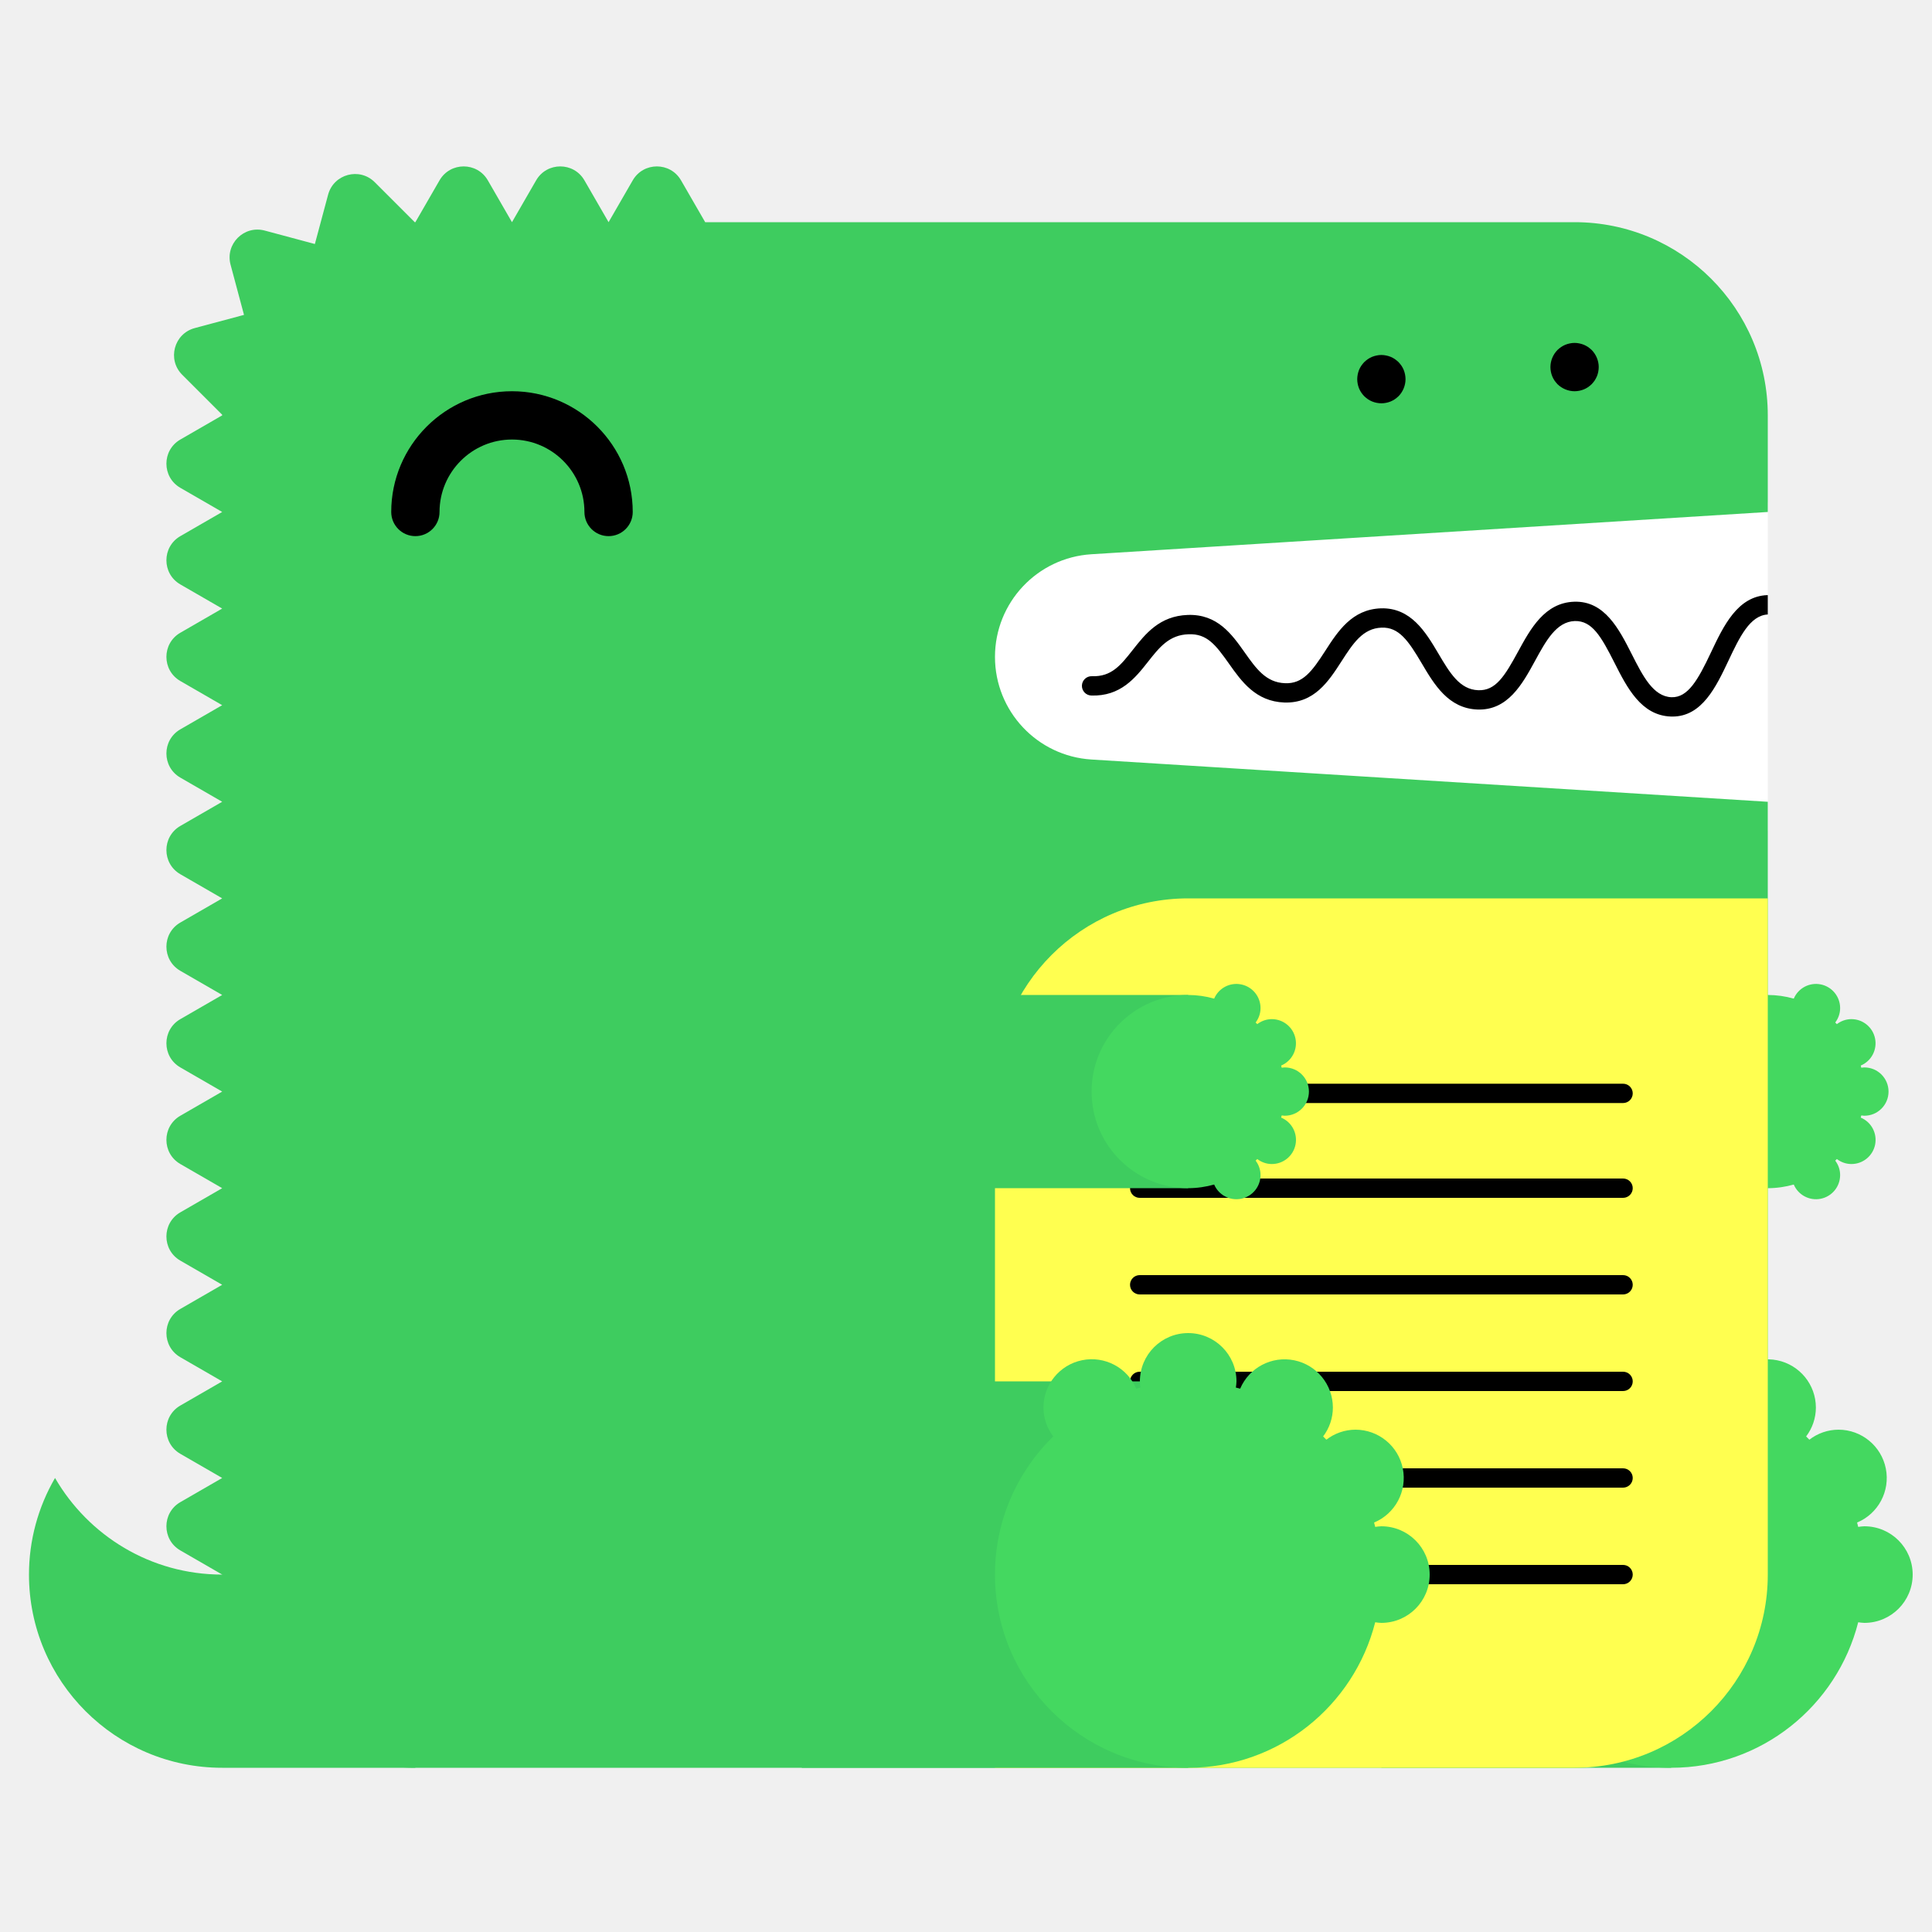
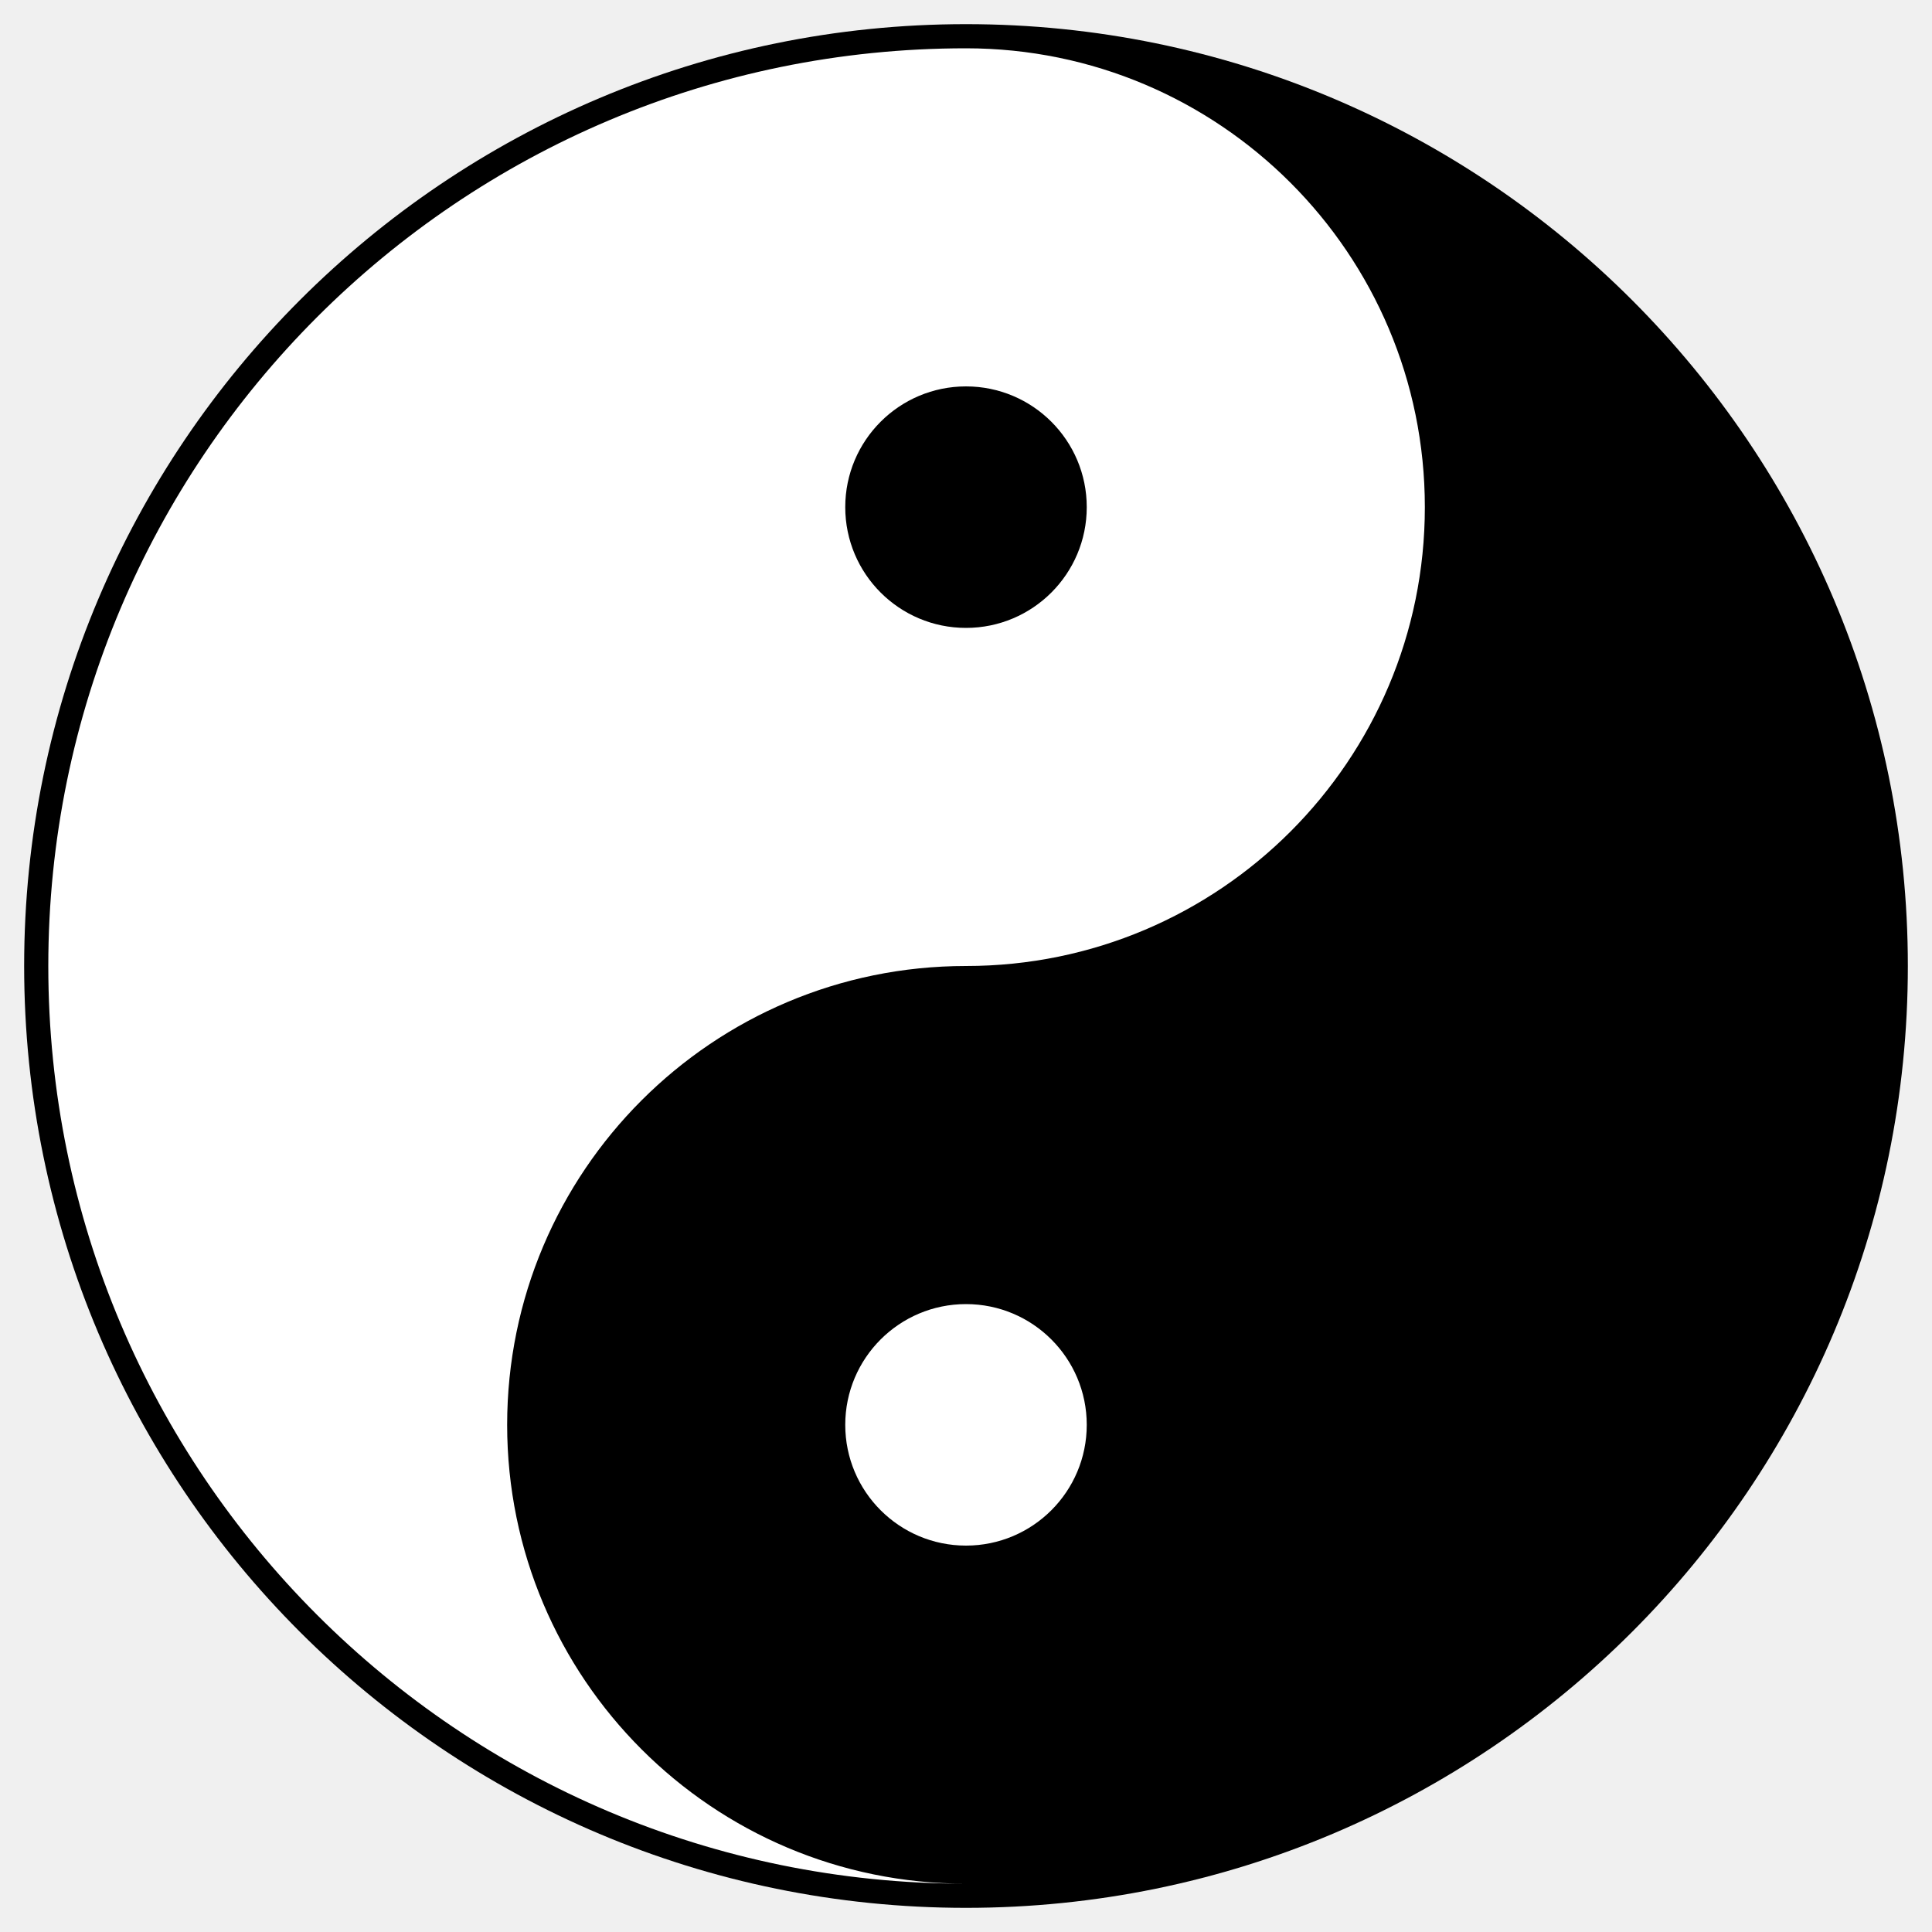
- <svg xmlns="http://www.w3.org/2000/svg" width="200" height="200" viewBox="0 0 200 200">
-   <g fill="none" fill-rule="evenodd">
-     <path fill="#FFF" d="M99 52h84v34H99z" />
-     <path d="M23 163c-7.398 0-13.843-4.027-17.303-10A19.886 19.886 0 0 0 3 163c0 11.046 8.954 20 20 20h20v-20H23z" fill="#3ECC5F" />
-     <path d="M112.98 57.376L183 53V43c0-11.046-8.954-20-20-20H73l-2.5-4.33c-1.112-1.925-3.889-1.925-5 0L63 23l-2.5-4.33c-1.111-1.925-3.889-1.925-5 0L53 23l-2.5-4.33c-1.111-1.925-3.889-1.925-5 0L43 23c-.022 0-.042.003-.065.003l-4.142-4.141c-1.57-1.571-4.252-.853-4.828 1.294l-1.369 5.104-5.192-1.392c-2.148-.575-4.111 1.389-3.535 3.536l1.39 5.193-5.102 1.367c-2.148.576-2.867 3.259-1.296 4.83l4.142 4.142c0 .021-.003.042-.003.064l-4.33 2.5c-1.925 1.111-1.925 3.889 0 5L23 53l-4.33 2.5c-1.925 1.111-1.925 3.889 0 5L23 63l-4.33 2.5c-1.925 1.111-1.925 3.889 0 5L23 73l-4.33 2.5c-1.925 1.111-1.925 3.889 0 5L23 83l-4.33 2.5c-1.925 1.111-1.925 3.889 0 5L23 93l-4.33 2.5c-1.925 1.111-1.925 3.889 0 5L23 103l-4.33 2.5c-1.925 1.111-1.925 3.889 0 5L23 113l-4.33 2.5c-1.925 1.111-1.925 3.889 0 5L23 123l-4.33 2.5c-1.925 1.111-1.925 3.889 0 5L23 133l-4.33 2.5c-1.925 1.111-1.925 3.889 0 5L23 143l-4.33 2.5c-1.925 1.111-1.925 3.889 0 5L23 153l-4.33 2.5c-1.925 1.111-1.925 3.889 0 5L23 163c0 11.046 8.954 20 20 20h120c11.046 0 20-8.954 20-20V83l-70.02-4.376A10.645 10.645 0 0 1 103 68c0-5.621 4.37-10.273 9.98-10.624" fill="#3ECC5F" />
-     <path fill="#3ECC5F" d="M143 183h30v-40h-30z" />
-     <path d="M193 158c-.219 0-.428.037-.639.064-.038-.15-.074-.301-.116-.451A5 5 0 0 0 190.32 148a4.96 4.96 0 0 0-3.016 1.036 26.531 26.531 0 0 0-.335-.336 4.955 4.955 0 0 0 1.011-2.987 5 5 0 0 0-9.599-1.959c-.148-.042-.297-.077-.445-.115.027-.211.064-.42.064-.639a5 5 0 0 0-5-5 5 5 0 0 0-5 5c0 .219.037.428.064.639-.148.038-.297.073-.445.115a4.998 4.998 0 0 0-9.599 1.959c0 1.125.384 2.151 1.011 2.987-3.717 3.632-6.031 8.693-6.031 14.3 0 11.046 8.954 20 20 20 9.339 0 17.16-6.41 19.361-15.064.211.027.42.064.639.064a5 5 0 0 0 5-5 5 5 0 0 0-5-5" fill="#44D860" />
-     <path fill="#3ECC5F" d="M153 123h30v-20h-30z" />
-     <path d="M193 115.5a2.5 2.5 0 1 0 0-5c-.109 0-.214.019-.319.032-.02-.075-.037-.15-.058-.225a2.501 2.501 0 0 0-.963-4.807c-.569 0-1.088.197-1.508.518a6.653 6.653 0 0 0-.168-.168c.314-.417.506-.931.506-1.494a2.5 2.5 0 0 0-4.8-.979A9.987 9.987 0 0 0 183 103c-5.522 0-10 4.478-10 10s4.478 10 10 10c.934 0 1.833-.138 2.69-.377a2.5 2.5 0 0 0 4.8-.979c0-.563-.192-1.077-.506-1.494.057-.055.113-.111.168-.168.42.321.939.518 1.508.518a2.5 2.5 0 0 0 .963-4.807c.021-.074.038-.15.058-.225.105.013.21.032.319.032" fill="#44D860" />
-     <path d="M63 55.5a2.5 2.5 0 0 1-2.5-2.5c0-4.136-3.364-7.5-7.5-7.5s-7.5 3.364-7.5 7.5a2.5 2.5 0 1 1-5 0c0-6.893 5.607-12.5 12.5-12.5S65.5 46.107 65.5 53a2.5 2.5 0 0 1-2.5 2.5" fill="#000" />
-     <path d="M103 183h60c11.046 0 20-8.954 20-20V93h-60c-11.046 0-20 8.954-20 20v70z" fill="#FFFF50" />
-     <path d="M168.02 124h-50.04a1 1 0 1 1 0-2h50.04a1 1 0 1 1 0 2m0 20h-50.04a1 1 0 1 1 0-2h50.04a1 1 0 1 1 0 2m0 20h-50.04a1 1 0 1 1 0-2h50.04a1 1 0 1 1 0 2m0-49.814h-50.04a1 1 0 1 1 0-2h50.04a1 1 0 1 1 0 2m0 19.814h-50.04a1 1 0 1 1 0-2h50.04a1 1 0 1 1 0 2m0 20h-50.04a1 1 0 1 1 0-2h50.04a1 1 0 1 1 0 2M183 61.611c-.012 0-.022-.006-.034-.005-3.09.105-4.552 3.196-5.842 5.923-1.346 2.85-2.387 4.703-4.093 4.647-1.889-.068-2.969-2.202-4.113-4.46-1.314-2.594-2.814-5.536-5.963-5.426-3.046.104-4.513 2.794-5.807 5.167-1.377 2.528-2.314 4.065-4.121 3.994-1.927-.07-2.951-1.805-4.136-3.813-1.321-2.236-2.848-4.75-5.936-4.664-2.994.103-4.465 2.385-5.763 4.4-1.373 2.13-2.335 3.428-4.165 3.351-1.973-.07-2.992-1.51-4.171-3.177-1.324-1.873-2.816-3.993-5.895-3.89-2.928.1-4.399 1.97-5.696 3.618-1.232 1.564-2.194 2.802-4.229 2.724a1 1 0 0 0-.072 2c3.017.101 4.545-1.8 5.872-3.487 1.177-1.496 2.193-2.787 4.193-2.855 1.926-.082 2.829 1.115 4.195 3.045 1.297 1.834 2.769 3.914 5.731 4.021 3.103.104 4.596-2.215 5.918-4.267 1.182-1.834 2.202-3.417 4.15-3.484 1.793-.067 2.769 1.35 4.145 3.681 1.297 2.197 2.766 4.686 5.787 4.796 3.125.108 4.634-2.62 5.949-5.035 1.139-2.088 2.214-4.06 4.119-4.126 1.793-.042 2.728 1.595 4.111 4.33 1.292 2.553 2.757 5.445 5.825 5.556l.169.003c3.064 0 4.518-3.075 5.805-5.794 1.139-2.41 2.217-4.68 4.067-4.773v-2z" fill="#000" />
-     <path fill="#3ECC5F" d="M83 183h40v-40H83z" />
-     <path d="M143 158c-.219 0-.428.037-.639.064-.038-.15-.074-.301-.116-.451A5 5 0 0 0 140.32 148a4.96 4.96 0 0 0-3.016 1.036 26.531 26.531 0 0 0-.335-.336 4.955 4.955 0 0 0 1.011-2.987 5 5 0 0 0-9.599-1.959c-.148-.042-.297-.077-.445-.115.027-.211.064-.42.064-.639a5 5 0 0 0-5-5 5 5 0 0 0-5 5c0 .219.037.428.064.639-.148.038-.297.073-.445.115a4.998 4.998 0 0 0-9.599 1.959c0 1.125.384 2.151 1.011 2.987-3.717 3.632-6.031 8.693-6.031 14.3 0 11.046 8.954 20 20 20 9.339 0 17.16-6.41 19.361-15.064.211.027.42.064.639.064a5 5 0 0 0 5-5 5 5 0 0 0-5-5" fill="#44D860" />
-     <path fill="#3ECC5F" d="M83 123h40v-20H83z" />
-     <path d="M133 115.5a2.5 2.5 0 1 0 0-5c-.109 0-.214.019-.319.032-.02-.075-.037-.15-.058-.225a2.501 2.501 0 0 0-.963-4.807c-.569 0-1.088.197-1.508.518a6.653 6.653 0 0 0-.168-.168c.314-.417.506-.931.506-1.494a2.5 2.5 0 0 0-4.8-.979A9.987 9.987 0 0 0 123 103c-5.522 0-10 4.478-10 10s4.478 10 10 10c.934 0 1.833-.138 2.69-.377a2.5 2.5 0 0 0 4.8-.979c0-.563-.192-1.077-.506-1.494.057-.055.113-.111.168-.168.42.321.939.518 1.508.518a2.5 2.5 0 0 0 .963-4.807c.021-.074.038-.15.058-.225.105.013.21.032.319.032" fill="#44D860" />
-     <path d="M143 41.75c-.16 0-.33-.02-.49-.05a2.52 2.52 0 0 1-.47-.14c-.15-.06-.29-.14-.431-.23-.13-.09-.259-.2-.38-.31-.109-.12-.219-.24-.309-.38s-.17-.28-.231-.43a2.619 2.619 0 0 1-.189-.96c0-.16.02-.33.05-.49.03-.16.08-.31.139-.47.061-.15.141-.29.231-.43.09-.13.2-.26.309-.38.121-.11.25-.22.38-.31.141-.09.281-.17.431-.23.149-.06.31-.11.47-.14.32-.07.65-.07.98 0 .159.03.32.08.47.14.149.06.29.14.43.23.13.09.259.2.38.31.11.12.22.25.31.38.09.14.17.28.23.43.06.16.11.31.14.47.029.16.05.33.05.49 0 .66-.271 1.31-.73 1.77-.121.11-.25.22-.38.31-.14.09-.281.17-.43.23a2.565 2.565 0 0 1-.96.19m20-1.25c-.66 0-1.3-.27-1.771-.73a3.802 3.802 0 0 1-.309-.38c-.09-.14-.17-.28-.231-.43a2.619 2.619 0 0 1-.189-.96c0-.66.27-1.3.729-1.77.121-.11.25-.22.38-.31.141-.09.281-.17.431-.23.149-.06.31-.11.47-.14.32-.07.66-.07.98 0 .159.03.32.08.47.14.149.06.29.14.43.23.13.09.259.2.38.31.459.47.73 1.11.73 1.77 0 .16-.021.33-.05.49-.03.16-.08.32-.14.47-.07.15-.14.29-.23.43-.09.13-.2.26-.31.38-.121.11-.25.22-.38.31-.14.09-.281.17-.43.23a2.565 2.565 0 0 1-.96.19" fill="#000" />
-   </g>
+ <svg xmlns="http://www.w3.org/2000/svg" viewBox="-40 -40 80 80">
+   <circle r="39" />
+   <path fill="#fff" d="M0,38a38,38 0 0 1 0,-76a19,19 0 0 1 0,38a19,19 0 0 0 0,38" />
+   <circle r="5" cy="19" fill="#fff" />
+   <circle r="5" cy="-19" />
</svg>
